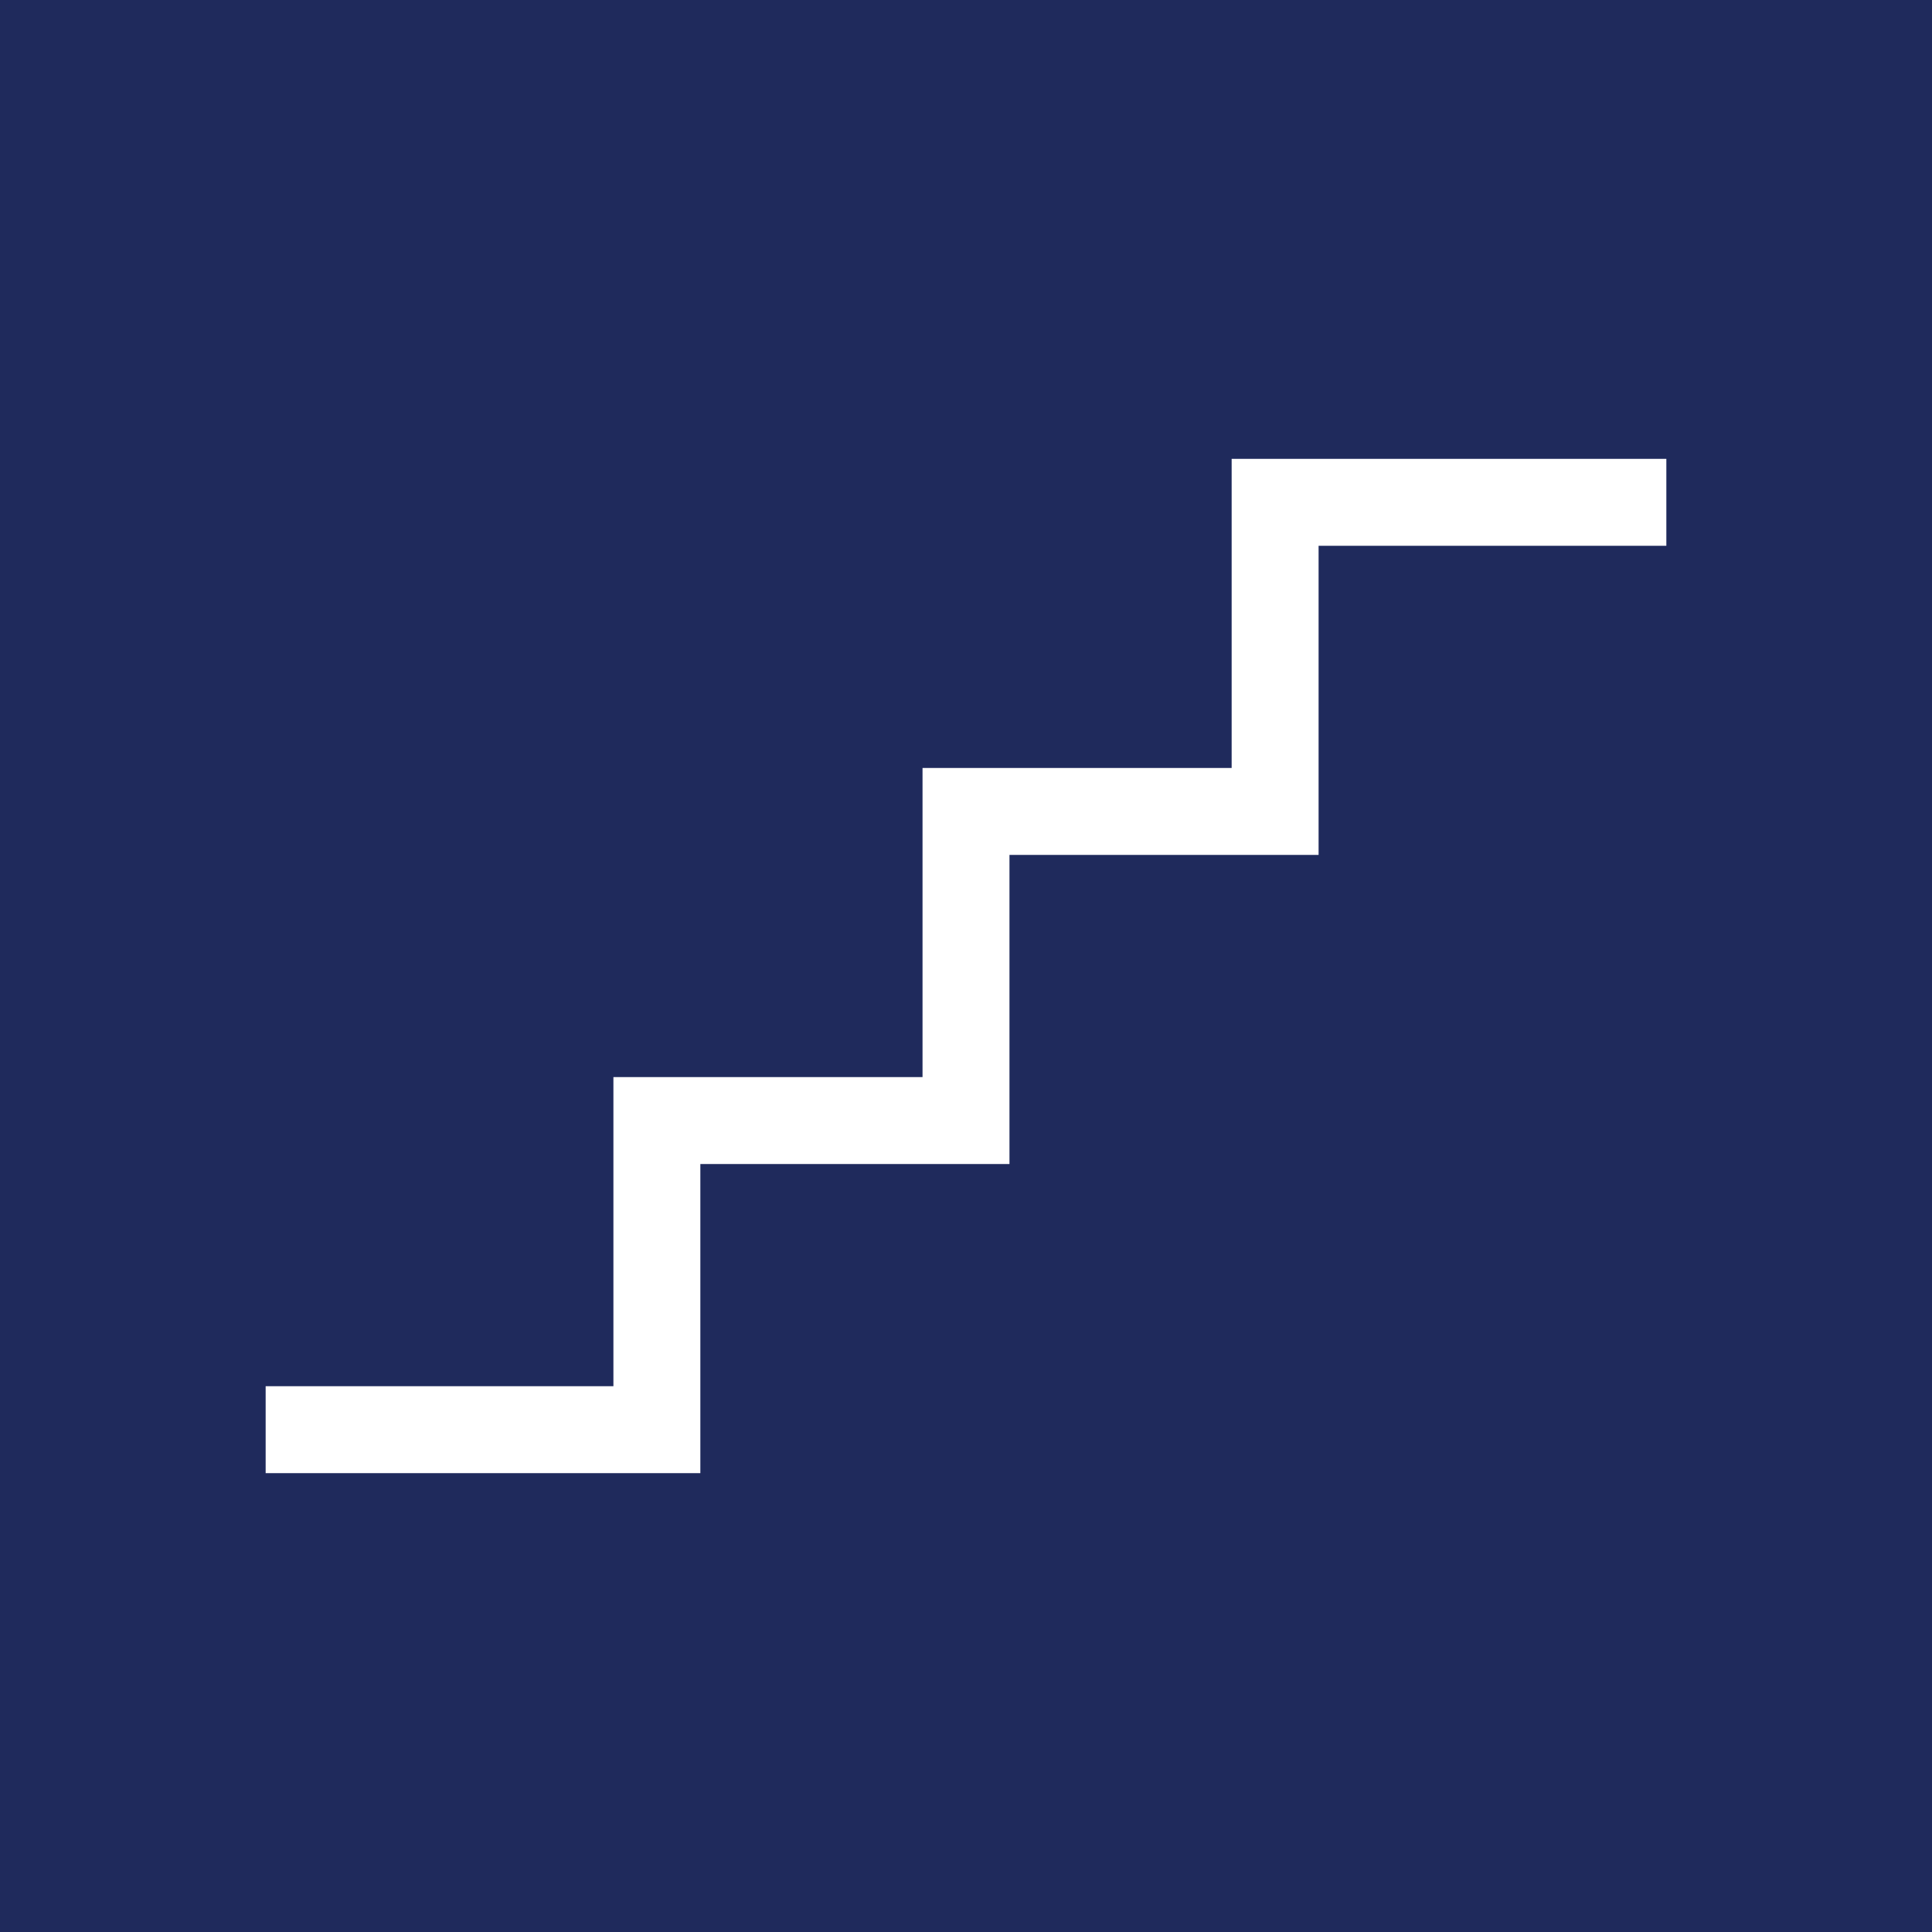
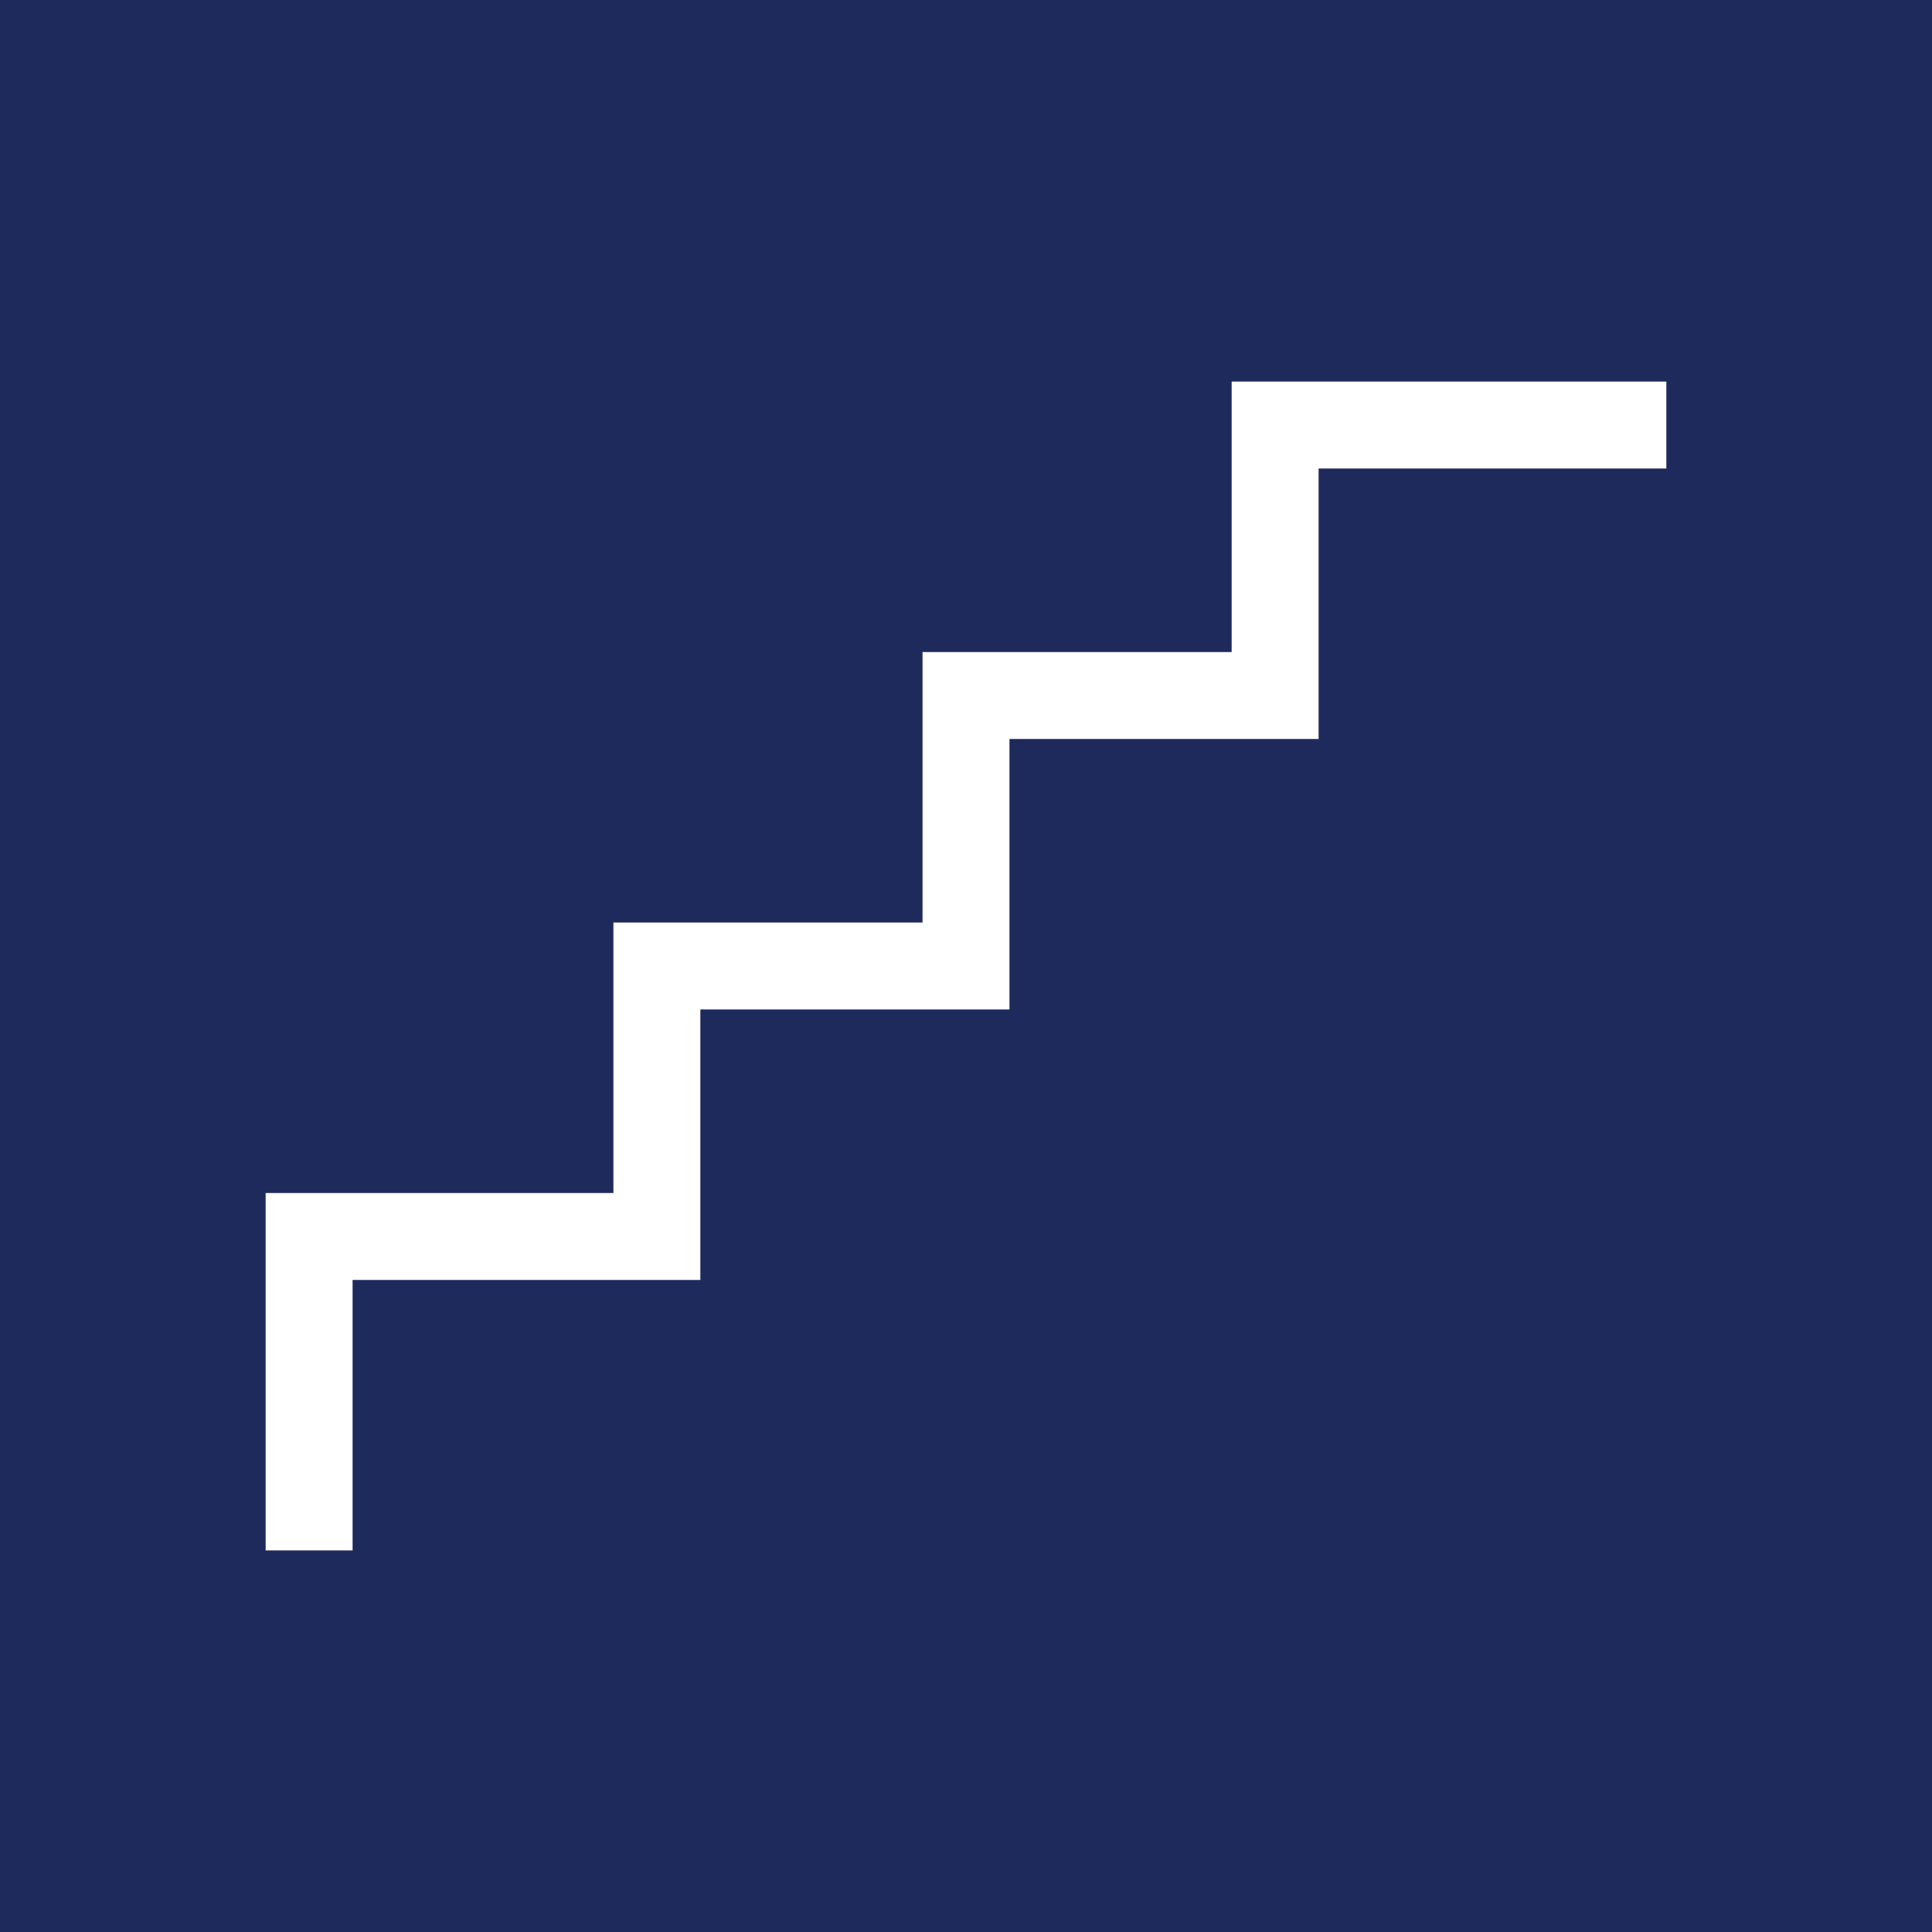
<svg xmlns="http://www.w3.org/2000/svg" viewBox="0 0 100 100">
  <rect width="100" height="100" fill="#1F2A5C" />
-   <path d="M16 74 H34 V58 H50 V42 H66 V26 H84" fill="none" stroke="#fff" stroke-width="4.5" stroke-linejoin="miter" stroke-linecap="square" />
+   <path d="M16 78 V64 H34 V50 H50 V36 H66 V22 H84" fill="none" stroke="#fff" stroke-width="4.5" stroke-linejoin="miter" stroke-linecap="square" />
</svg>
